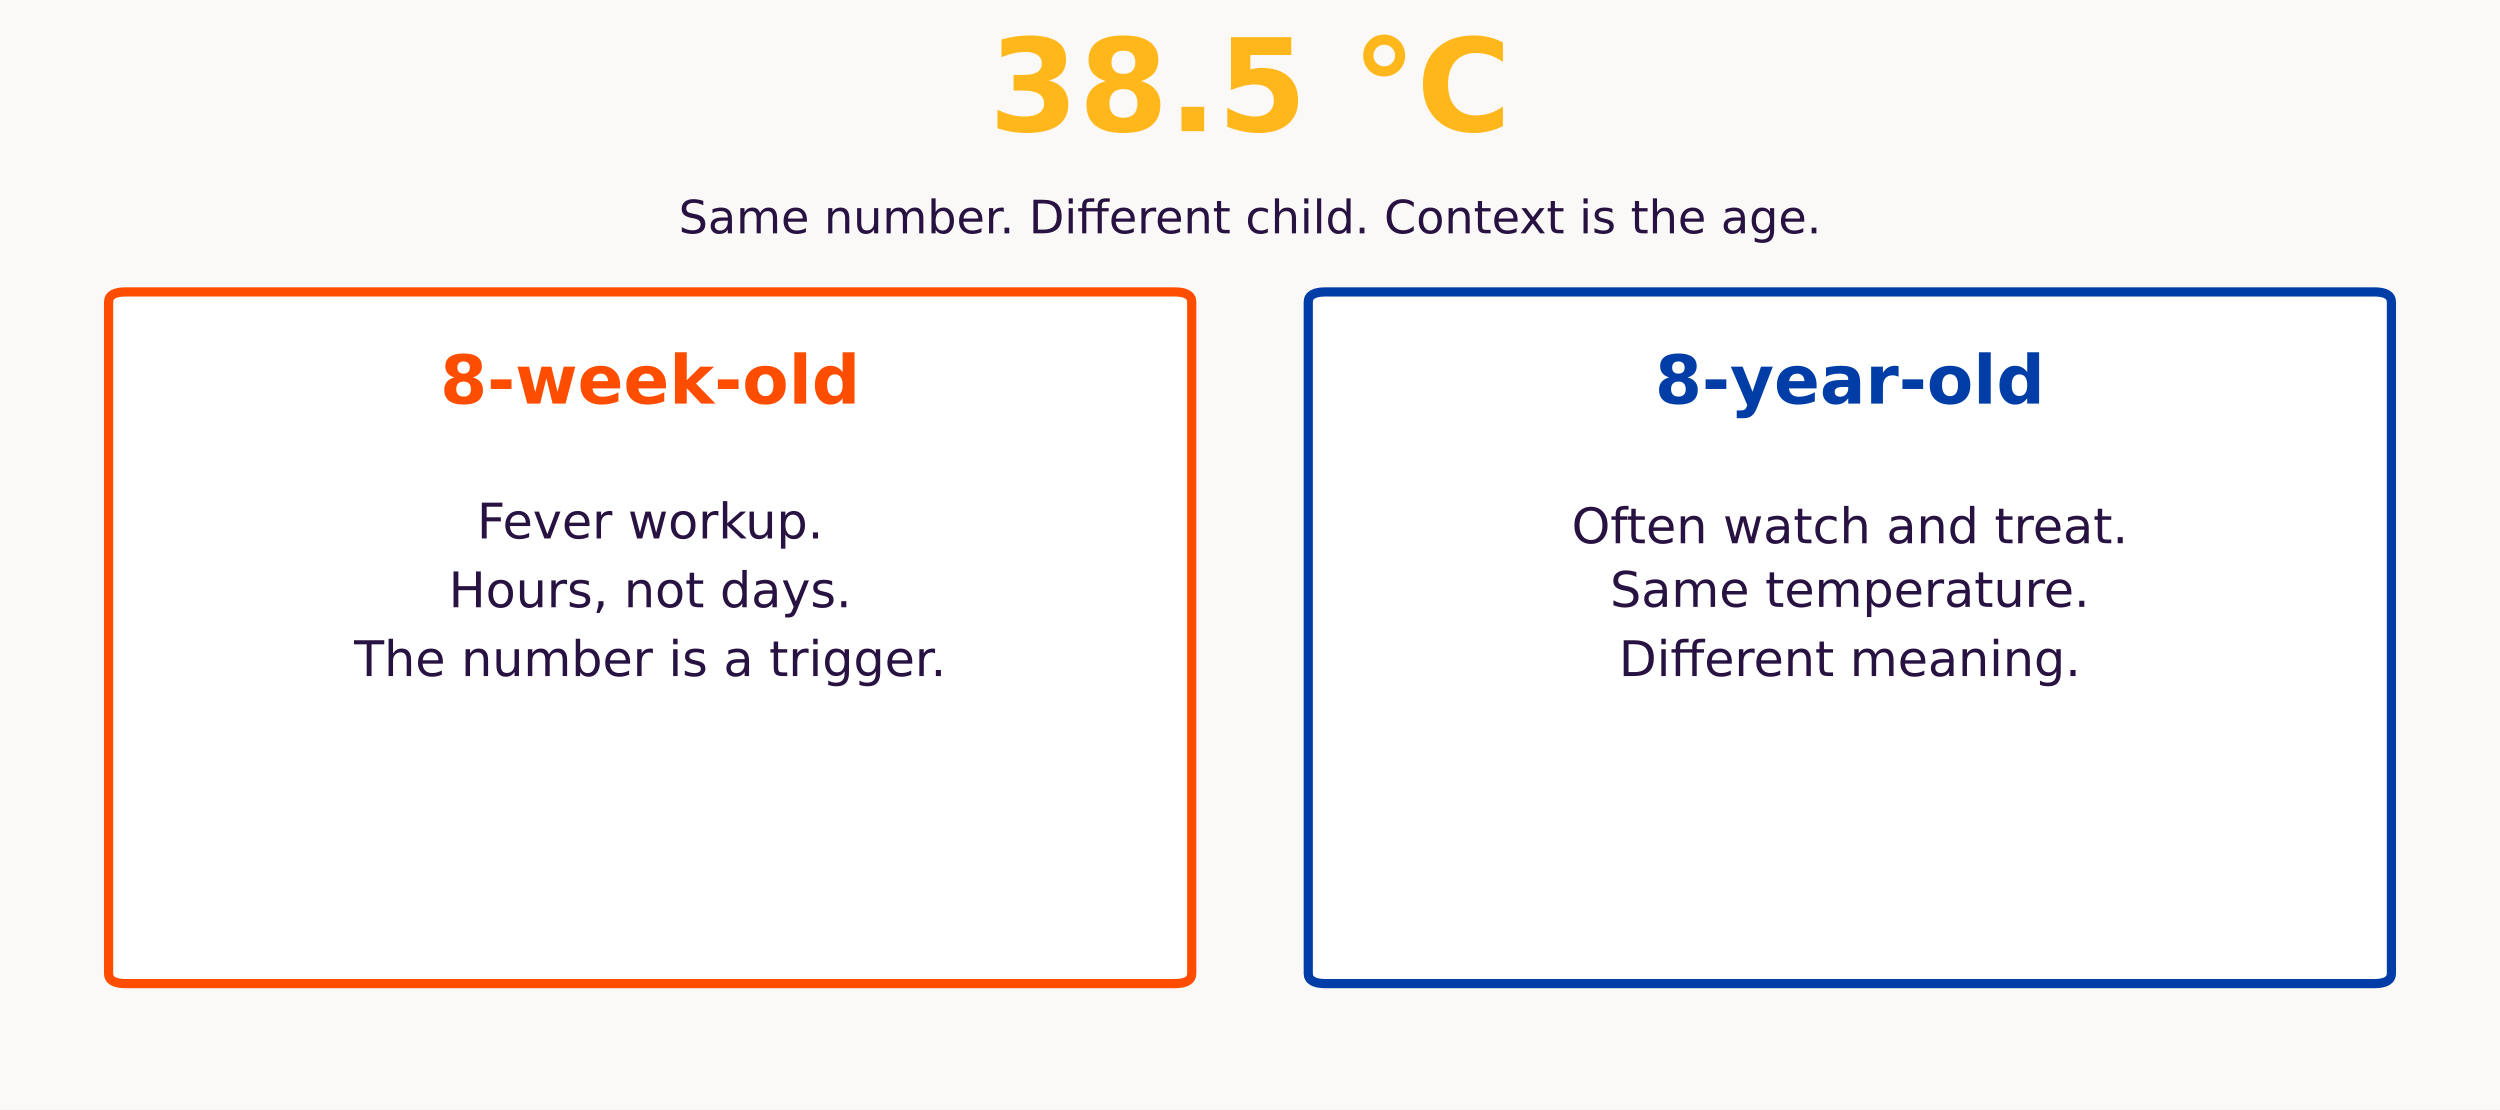
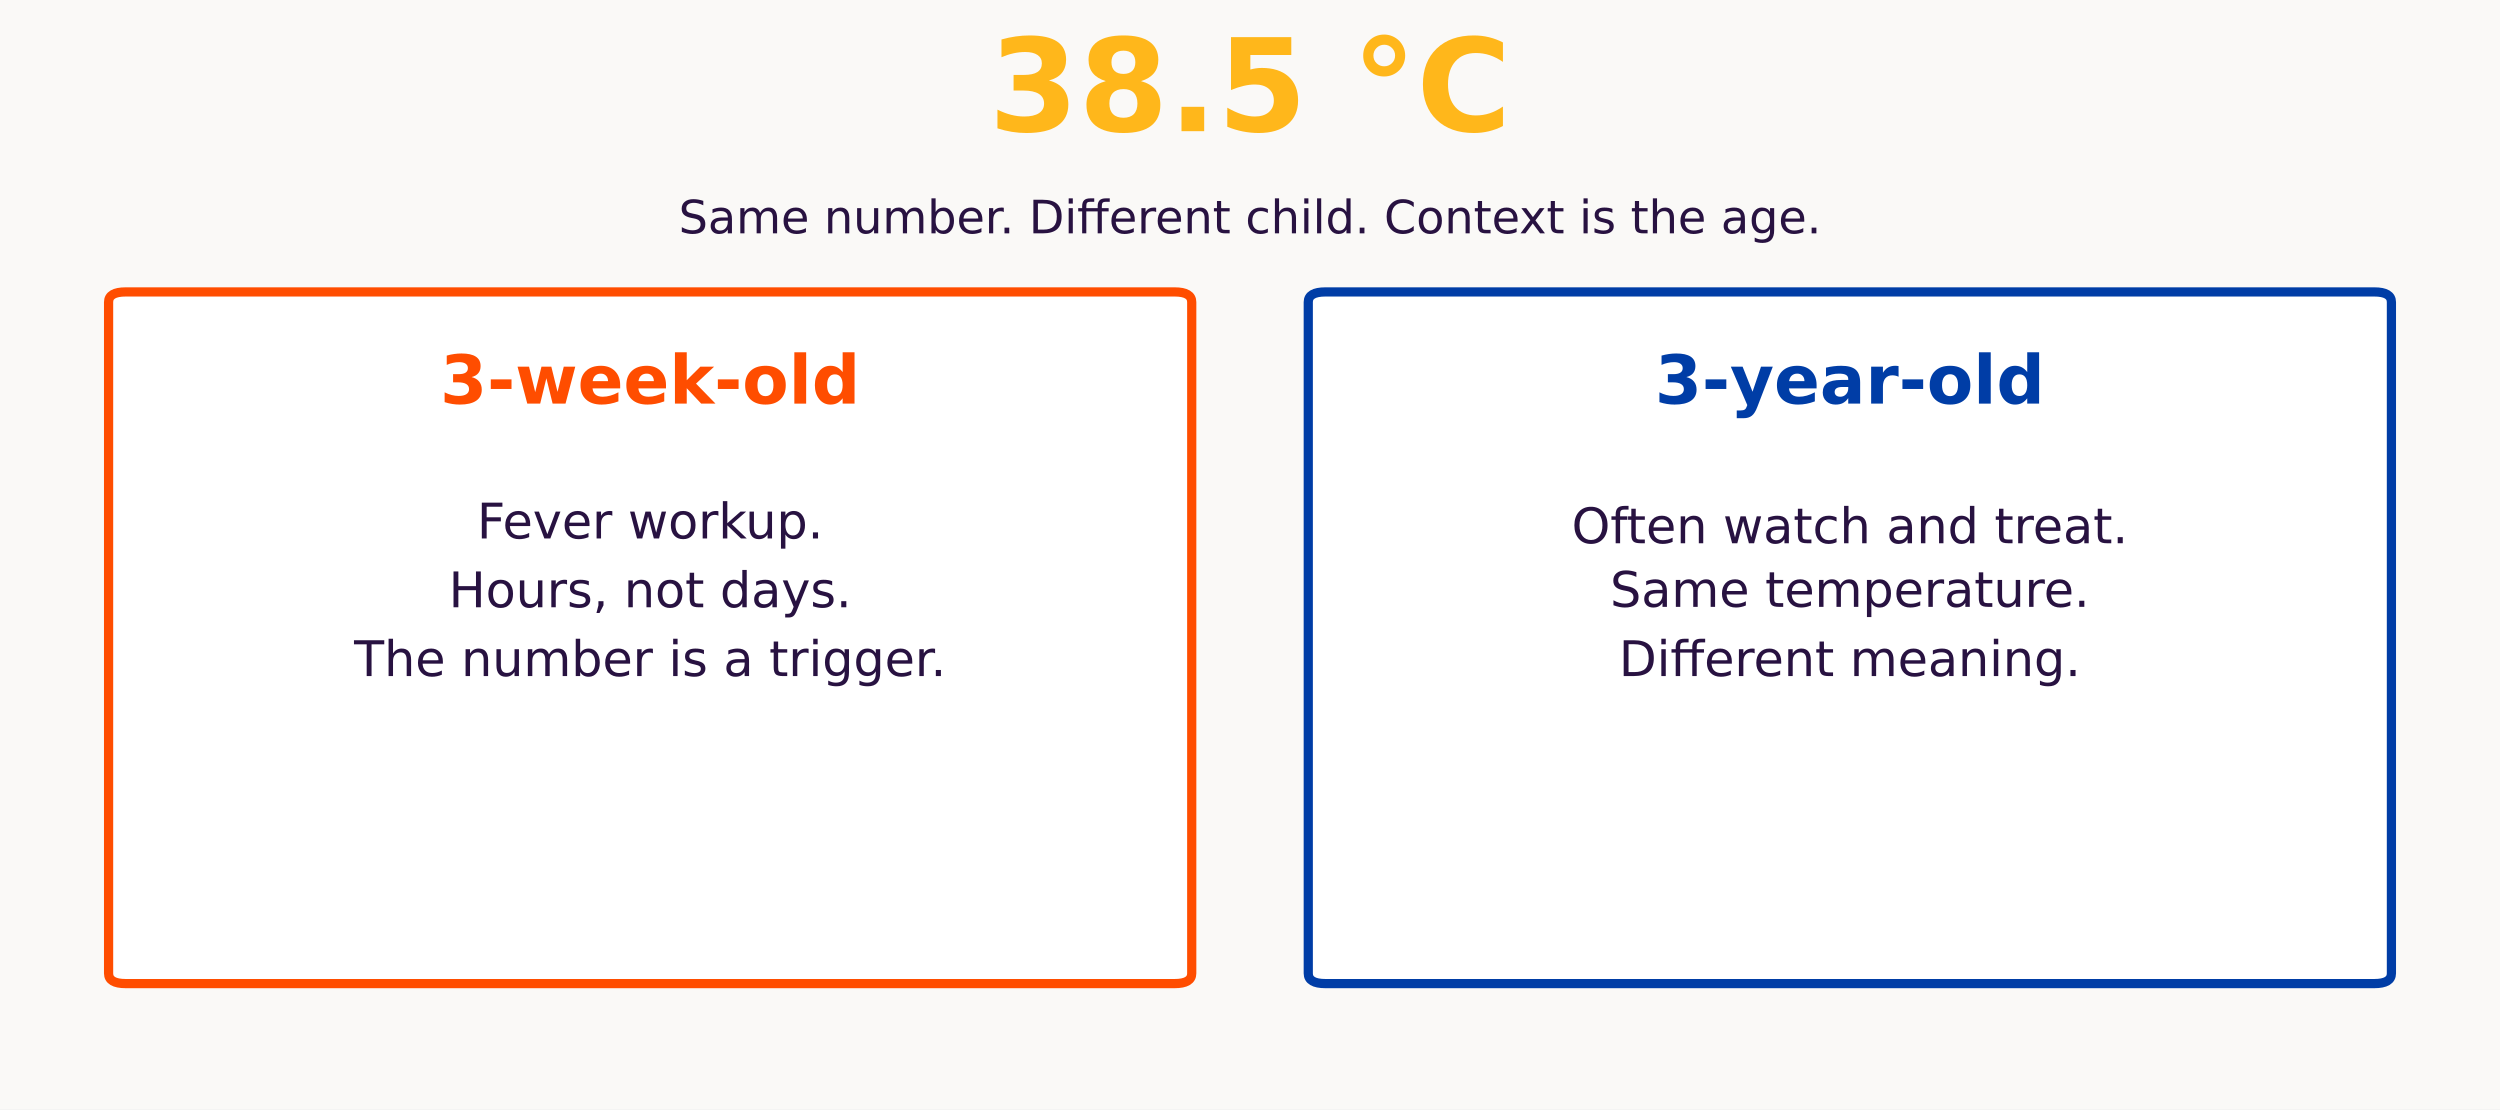
<svg xmlns="http://www.w3.org/2000/svg" xmlns:xlink="http://www.w3.org/1999/xlink" width="813.96pt" height="361.202pt" viewBox="0 0 813.96 361.202" version="1.1">
  <defs>
    <style type="text/css">*{stroke-linejoin: round; stroke-linecap: butt}</style>
  </defs>
  <g id="figure_1">
    <g id="patch_1">
      <path d="M 0 361.202  L 813.96 361.202  L 813.96 0  L 0 0  z " style="fill: #faf9f7" />
    </g>
    <g id="axes_1">
      <g id="patch_2">
-         <path d="M 40.932 320.243  L 382.428 320.243  Q 388.008 320.243 388.008 316.916  L 388.008 98.372  Q 388.008 95.046 382.428 95.046  L 40.932 95.046  Q 35.352 95.046 35.352 98.372  L 35.352 316.916  Q 35.352 320.243 40.932 320.243  z " clip-path="url(#pb5dbff8c22)" style="fill: #ffffff; stroke: #ff4d00; stroke-width: 3; stroke-linejoin: miter" />
+         <path d="M 40.932 320.243  L 382.428 320.243  Q 388.008 320.243 388.008 316.916  L 388.008 98.372  Q 388.008 95.046 382.428 95.046  L 40.932 95.046  Q 35.352 95.046 35.352 98.372  L 35.352 316.916  Q 35.352 320.243 40.932 320.243  z " clip-path="url(#p01a32ea00e)" style="fill: #ffffff; stroke: #ff4d00; stroke-width: 3; stroke-linejoin: miter" />
      </g>
      <g id="patch_3">
-         <path d="M 431.532 320.243  L 773.028 320.243  Q 778.608 320.243 778.608 316.916  L 778.608 98.372  Q 778.608 95.046 773.028 95.046  L 431.532 95.046  Q 425.952 95.046 425.952 98.372  L 425.952 316.916  Q 425.952 320.243 431.532 320.243  z " clip-path="url(#pb5dbff8c22)" style="fill: #ffffff; stroke: #003da6; stroke-width: 3; stroke-linejoin: miter" />
+         <path d="M 431.532 320.243  L 773.028 320.243  Q 778.608 320.243 778.608 316.916  L 778.608 98.372  Q 778.608 95.046 773.028 95.046  L 431.532 95.046  Q 425.952 95.046 425.952 98.372  L 425.952 316.916  Q 425.952 320.243 431.532 320.243  z " clip-path="url(#p01a32ea00e)" style="fill: #ffffff; stroke: #003da6; stroke-width: 3; stroke-linejoin: miter" />
      </g>
      <g id="text_1">
        <g style="fill: #ffb71b" transform="translate(321.9464 42.71016) scale(0.42 -0.42)">
          <defs>
            <path id="DejaVuSans-Bold-16" d="M 2981 2516  Q 3453 2394 3698 2092  Q 3944 1791 3944 1325  Q 3944 631 3412 270  Q 2881 -91 1863 -91  Q 1503 -91 1142 -33  Q 781 25 428 141  L 428 1069  Q 766 900 1098 814  Q 1431 728 1753 728  Q 2231 728 2486 893  Q 2741 1059 2741 1369  Q 2741 1688 2480 1852  Q 2219 2016 1709 2016  L 1228 2016  L 1228 2791  L 1734 2791  Q 2188 2791 2409 2933  Q 2631 3075 2631 3366  Q 2631 3634 2415 3781  Q 2200 3928 1806 3928  Q 1516 3928 1219 3862  Q 922 3797 628 3669  L 628 4550  Q 984 4650 1334 4700  Q 1684 4750 2022 4750  Q 2931 4750 3382 4451  Q 3834 4153 3834 3553  Q 3834 3144 3618 2883  Q 3403 2622 2981 2516  z " transform="scale(0.015625)" />
            <path id="DejaVuSans-Bold-1b" d="M 2228 2088  Q 1891 2088 1709 1903  Q 1528 1719 1528 1375  Q 1528 1031 1709 848  Q 1891 666 2228 666  Q 2563 666 2741 848  Q 2919 1031 2919 1375  Q 2919 1722 2741 1905  Q 2563 2088 2228 2088  z M 1350 2484  Q 925 2613 709 2878  Q 494 3144 494 3541  Q 494 4131 934 4440  Q 1375 4750 2228 4750  Q 3075 4750 3515 4442  Q 3956 4134 3956 3541  Q 3956 3144 3739 2878  Q 3522 2613 3097 2484  Q 3572 2353 3814 2058  Q 4056 1763 4056 1313  Q 4056 619 3595 264  Q 3134 -91 2228 -91  Q 1319 -91 855 264  Q 391 619 391 1313  Q 391 1763 633 2058  Q 875 2353 1350 2484  z M 1631 3419  Q 1631 3141 1786 2991  Q 1941 2841 2228 2841  Q 2509 2841 2662 2991  Q 2816 3141 2816 3419  Q 2816 3697 2662 3845  Q 2509 3994 2228 3994  Q 1941 3994 1786 3844  Q 1631 3694 1631 3419  z " transform="scale(0.015625)" />
            <path id="DejaVuSans-Bold-11" d="M 653 1209  L 1778 1209  L 1778 0  L 653 0  L 653 1209  z " transform="scale(0.015625)" />
            <path id="DejaVuSans-Bold-18" d="M 678 4666  L 3669 4666  L 3669 3781  L 1638 3781  L 1638 3059  Q 1775 3097 1914 3117  Q 2053 3138 2203 3138  Q 3056 3138 3531 2711  Q 4006 2284 4006 1522  Q 4006 766 3489 337  Q 2972 -91 2053 -91  Q 1656 -91 1267 -14  Q 878 63 494 219  L 494 1166  Q 875 947 1217 837  Q 1559 728 1863 728  Q 2300 728 2551 942  Q 2803 1156 2803 1522  Q 2803 1891 2551 2103  Q 2300 2316 1863 2316  Q 1603 2316 1309 2248  Q 1016 2181 678 2041  L 678 4666  z " transform="scale(0.015625)" />
            <path id="DejaVuSans-Bold-3" transform="scale(0.015625)" />
            <path id="DejaVuSans-Bold-72" d="M 1600 4288  Q 1375 4288 1219 4131  Q 1063 3975 1063 3750  Q 1063 3525 1217 3372  Q 1372 3219 1600 3219  Q 1825 3219 1981 3373  Q 2138 3528 2138 3750  Q 2138 3975 1980 4131  Q 1822 4288 1600 4288  z M 1600 4794  Q 1806 4794 1997 4714  Q 2188 4634 2338 4488  Q 2484 4338 2561 4150  Q 2638 3963 2638 3750  Q 2638 3541 2561 3352  Q 2484 3163 2344 3022  Q 2194 2872 2000 2792  Q 1806 2713 1594 2713  Q 1153 2713 854 3011  Q 556 3309 556 3750  Q 556 4191 857 4492  Q 1159 4794 1600 4794  z " transform="scale(0.015625)" />
            <path id="DejaVuSans-Bold-26" d="M 4288 256  Q 3956 84 3597 -3  Q 3238 -91 2847 -91  Q 1681 -91 1000 561  Q 319 1213 319 2328  Q 319 3447 1000 4098  Q 1681 4750 2847 4750  Q 3238 4750 3597 4662  Q 3956 4575 4288 4403  L 4288 3438  Q 3953 3666 3628 3772  Q 3303 3878 2944 3878  Q 2300 3878 1931 3465  Q 1563 3053 1563 2328  Q 1563 1606 1931 1193  Q 2300 781 2944 781  Q 3303 781 3628 887  Q 3953 994 4288 1222  L 4288 256  z " transform="scale(0.015625)" />
          </defs>
          <use xlink:href="#DejaVuSans-Bold-16" />
          <use xlink:href="#DejaVuSans-Bold-1b" transform="translate(69.57812 0)" />
          <use xlink:href="#DejaVuSans-Bold-11" transform="translate(139.1562 0)" />
          <use xlink:href="#DejaVuSans-Bold-18" transform="translate(177.1406 0)" />
          <use xlink:href="#DejaVuSans-Bold-3" transform="translate(246.7188 0)" />
          <use xlink:href="#DejaVuSans-Bold-72" transform="translate(281.5312 0)" />
          <use xlink:href="#DejaVuSans-Bold-26" transform="translate(331.5312 0)" />
        </g>
      </g>
      <g id="text_2">
        <g style="fill: #281241" transform="translate(220.9577 75.97416) scale(0.15 -0.15)">
          <defs>
            <path id="DejaVuSans-36" d="M 3425 4513  L 3425 3897  Q 3066 4069 2747 4153  Q 2428 4238 2131 4238  Q 1616 4238 1336 4038  Q 1056 3838 1056 3469  Q 1056 3159 1242 3001  Q 1428 2844 1947 2747  L 2328 2669  Q 3034 2534 3370 2195  Q 3706 1856 3706 1288  Q 3706 609 3251 259  Q 2797 -91 1919 -91  Q 1588 -91 1214 -16  Q 841 59 441 206  L 441 856  Q 825 641 1194 531  Q 1563 422 1919 422  Q 2459 422 2753 634  Q 3047 847 3047 1241  Q 3047 1584 2836 1778  Q 2625 1972 2144 2069  L 1759 2144  Q 1053 2284 737 2584  Q 422 2884 422 3419  Q 422 4038 858 4394  Q 1294 4750 2059 4750  Q 2388 4750 2728 4690  Q 3069 4631 3425 4513  z " transform="scale(0.015625)" />
            <path id="DejaVuSans-44" d="M 2194 1759  Q 1497 1759 1228 1600  Q 959 1441 959 1056  Q 959 750 1161 570  Q 1363 391 1709 391  Q 2188 391 2477 730  Q 2766 1069 2766 1631  L 2766 1759  L 2194 1759  z M 3341 1997  L 3341 0  L 2766 0  L 2766 531  Q 2569 213 2275 61  Q 1981 -91 1556 -91  Q 1019 -91 701 211  Q 384 513 384 1019  Q 384 1609 779 1909  Q 1175 2209 1959 2209  L 2766 2209  L 2766 2266  Q 2766 2663 2505 2880  Q 2244 3097 1772 3097  Q 1472 3097 1187 3025  Q 903 2953 641 2809  L 641 3341  Q 956 3463 1253 3523  Q 1550 3584 1831 3584  Q 2591 3584 2966 3190  Q 3341 2797 3341 1997  z " transform="scale(0.015625)" />
            <path id="DejaVuSans-50" d="M 3328 2828  Q 3544 3216 3844 3400  Q 4144 3584 4550 3584  Q 5097 3584 5394 3201  Q 5691 2819 5691 2113  L 5691 0  L 5113 0  L 5113 2094  Q 5113 2597 4934 2840  Q 4756 3084 4391 3084  Q 3944 3084 3684 2787  Q 3425 2491 3425 1978  L 3425 0  L 2847 0  L 2847 2094  Q 2847 2600 2669 2842  Q 2491 3084 2119 3084  Q 1678 3084 1418 2786  Q 1159 2488 1159 1978  L 1159 0  L 581 0  L 581 3500  L 1159 3500  L 1159 2956  Q 1356 3278 1631 3431  Q 1906 3584 2284 3584  Q 2666 3584 2933 3390  Q 3200 3197 3328 2828  z " transform="scale(0.015625)" />
            <path id="DejaVuSans-48" d="M 3597 1894  L 3597 1613  L 953 1613  Q 991 1019 1311 708  Q 1631 397 2203 397  Q 2534 397 2845 478  Q 3156 559 3463 722  L 3463 178  Q 3153 47 2828 -22  Q 2503 -91 2169 -91  Q 1331 -91 842 396  Q 353 884 353 1716  Q 353 2575 817 3079  Q 1281 3584 2069 3584  Q 2775 3584 3186 3129  Q 3597 2675 3597 1894  z M 3022 2063  Q 3016 2534 2758 2815  Q 2500 3097 2075 3097  Q 1594 3097 1305 2825  Q 1016 2553 972 2059  L 3022 2063  z " transform="scale(0.015625)" />
            <path id="DejaVuSans-3" transform="scale(0.015625)" />
            <path id="DejaVuSans-51" d="M 3513 2113  L 3513 0  L 2938 0  L 2938 2094  Q 2938 2591 2744 2837  Q 2550 3084 2163 3084  Q 1697 3084 1428 2787  Q 1159 2491 1159 1978  L 1159 0  L 581 0  L 581 3500  L 1159 3500  L 1159 2956  Q 1366 3272 1645 3428  Q 1925 3584 2291 3584  Q 2894 3584 3203 3211  Q 3513 2838 3513 2113  z " transform="scale(0.015625)" />
            <path id="DejaVuSans-58" d="M 544 1381  L 544 3500  L 1119 3500  L 1119 1403  Q 1119 906 1312 657  Q 1506 409 1894 409  Q 2359 409 2629 706  Q 2900 1003 2900 1516  L 2900 3500  L 3475 3500  L 3475 0  L 2900 0  L 2900 538  Q 2691 219 2414 64  Q 2138 -91 1772 -91  Q 1169 -91 856 284  Q 544 659 544 1381  z M 1991 3584  L 1991 3584  z " transform="scale(0.015625)" />
            <path id="DejaVuSans-45" d="M 3116 1747  Q 3116 2381 2855 2742  Q 2594 3103 2138 3103  Q 1681 3103 1420 2742  Q 1159 2381 1159 1747  Q 1159 1113 1420 752  Q 1681 391 2138 391  Q 2594 391 2855 752  Q 3116 1113 3116 1747  z M 1159 2969  Q 1341 3281 1617 3432  Q 1894 3584 2278 3584  Q 2916 3584 3314 3078  Q 3713 2572 3713 1747  Q 3713 922 3314 415  Q 2916 -91 2278 -91  Q 1894 -91 1617 61  Q 1341 213 1159 525  L 1159 0  L 581 0  L 581 4863  L 1159 4863  L 1159 2969  z " transform="scale(0.015625)" />
            <path id="DejaVuSans-55" d="M 2631 2963  Q 2534 3019 2420 3045  Q 2306 3072 2169 3072  Q 1681 3072 1420 2755  Q 1159 2438 1159 1844  L 1159 0  L 581 0  L 581 3500  L 1159 3500  L 1159 2956  Q 1341 3275 1631 3429  Q 1922 3584 2338 3584  Q 2397 3584 2469 3576  Q 2541 3569 2628 3553  L 2631 2963  z " transform="scale(0.015625)" />
            <path id="DejaVuSans-11" d="M 684 794  L 1344 794  L 1344 0  L 684 0  L 684 794  z " transform="scale(0.015625)" />
            <path id="DejaVuSans-27" d="M 1259 4147  L 1259 519  L 2022 519  Q 2988 519 3436 956  Q 3884 1394 3884 2338  Q 3884 3275 3436 3711  Q 2988 4147 2022 4147  L 1259 4147  z M 628 4666  L 1925 4666  Q 3281 4666 3915 4102  Q 4550 3538 4550 2338  Q 4550 1131 3912 565  Q 3275 0 1925 0  L 628 0  L 628 4666  z " transform="scale(0.015625)" />
            <path id="DejaVuSans-4c" d="M 603 3500  L 1178 3500  L 1178 0  L 603 0  L 603 3500  z M 603 4863  L 1178 4863  L 1178 4134  L 603 4134  L 603 4863  z " transform="scale(0.015625)" />
            <path id="DejaVuSans-13ae" d="M 4531 4863  L 4531 4384  L 3981 4384  Q 3672 4384 3551 4259  Q 3431 4134 3431 3809  L 3431 3500  L 4378 3500  L 4378 3053  L 3431 3053  L 3431 0  L 2853 0  L 2853 3053  L 1275 3053  L 1275 0  L 697 0  L 697 3053  L 147 3053  L 147 3500  L 697 3500  L 697 3744  Q 697 4328 969 4595  Q 1241 4863 1831 4863  L 2375 4863  L 2375 4384  L 1825 4384  Q 1516 4384 1394 4259  Q 1275 4134 1275 3809  L 1275 3500  L 2853 3500  L 2853 3744  Q 2853 4328 3125 4595  Q 3397 4863 3988 4863  L 4531 4863  z " transform="scale(0.015625)" />
            <path id="DejaVuSans-57" d="M 1172 4494  L 1172 3500  L 2356 3500  L 2356 3053  L 1172 3053  L 1172 1153  Q 1172 725 1289 603  Q 1406 481 1766 481  L 2356 481  L 2356 0  L 1766 0  Q 1100 0 847 248  Q 594 497 594 1153  L 594 3053  L 172 3053  L 172 3500  L 594 3500  L 594 4494  L 1172 4494  z " transform="scale(0.015625)" />
            <path id="DejaVuSans-46" d="M 3122 3366  L 3122 2828  Q 2878 2963 2633 3030  Q 2388 3097 2138 3097  Q 1578 3097 1268 2742  Q 959 2388 959 1747  Q 959 1106 1268 751  Q 1578 397 2138 397  Q 2388 397 2633 464  Q 2878 531 3122 666  L 3122 134  Q 2881 22 2623 -34  Q 2366 -91 2075 -91  Q 1284 -91 818 406  Q 353 903 353 1747  Q 353 2603 823 3093  Q 1294 3584 2113 3584  Q 2378 3584 2631 3529  Q 2884 3475 3122 3366  z " transform="scale(0.015625)" />
            <path id="DejaVuSans-4b" d="M 3513 2113  L 3513 0  L 2938 0  L 2938 2094  Q 2938 2591 2744 2837  Q 2550 3084 2163 3084  Q 1697 3084 1428 2787  Q 1159 2491 1159 1978  L 1159 0  L 581 0  L 581 4863  L 1159 4863  L 1159 2956  Q 1366 3272 1645 3428  Q 1925 3584 2291 3584  Q 2894 3584 3203 3211  Q 3513 2838 3513 2113  z " transform="scale(0.015625)" />
            <path id="DejaVuSans-4f" d="M 603 4863  L 1178 4863  L 1178 0  L 603 0  L 603 4863  z " transform="scale(0.015625)" />
            <path id="DejaVuSans-47" d="M 2906 2969  L 2906 4863  L 3481 4863  L 3481 0  L 2906 0  L 2906 525  Q 2725 213 2448 61  Q 2172 -91 1784 -91  Q 1150 -91 751 415  Q 353 922 353 1747  Q 353 2572 751 3078  Q 1150 3584 1784 3584  Q 2172 3584 2448 3432  Q 2725 3281 2906 2969  z M 947 1747  Q 947 1113 1208 752  Q 1469 391 1925 391  Q 2381 391 2643 752  Q 2906 1113 2906 1747  Q 2906 2381 2643 2742  Q 2381 3103 1925 3103  Q 1469 3103 1208 2742  Q 947 2381 947 1747  z " transform="scale(0.015625)" />
            <path id="DejaVuSans-26" d="M 4122 4306  L 4122 3641  Q 3803 3938 3442 4084  Q 3081 4231 2675 4231  Q 1875 4231 1450 3742  Q 1025 3253 1025 2328  Q 1025 1406 1450 917  Q 1875 428 2675 428  Q 3081 428 3442 575  Q 3803 722 4122 1019  L 4122 359  Q 3791 134 3420 21  Q 3050 -91 2638 -91  Q 1578 -91 968 557  Q 359 1206 359 2328  Q 359 3453 968 4101  Q 1578 4750 2638 4750  Q 3056 4750 3426 4639  Q 3797 4528 4122 4306  z " transform="scale(0.015625)" />
            <path id="DejaVuSans-52" d="M 1959 3097  Q 1497 3097 1228 2736  Q 959 2375 959 1747  Q 959 1119 1226 758  Q 1494 397 1959 397  Q 2419 397 2687 759  Q 2956 1122 2956 1747  Q 2956 2369 2687 2733  Q 2419 3097 1959 3097  z M 1959 3584  Q 2709 3584 3137 3096  Q 3566 2609 3566 1747  Q 3566 888 3137 398  Q 2709 -91 1959 -91  Q 1206 -91 779 398  Q 353 888 353 1747  Q 353 2609 779 3096  Q 1206 3584 1959 3584  z " transform="scale(0.015625)" />
            <path id="DejaVuSans-5b" d="M 3513 3500  L 2247 1797  L 3578 0  L 2900 0  L 1881 1375  L 863 0  L 184 0  L 1544 1831  L 300 3500  L 978 3500  L 1906 2253  L 2834 3500  L 3513 3500  z " transform="scale(0.015625)" />
            <path id="DejaVuSans-56" d="M 2834 3397  L 2834 2853  Q 2591 2978 2328 3040  Q 2066 3103 1784 3103  Q 1356 3103 1142 2972  Q 928 2841 928 2578  Q 928 2378 1081 2264  Q 1234 2150 1697 2047  L 1894 2003  Q 2506 1872 2764 1633  Q 3022 1394 3022 966  Q 3022 478 2636 193  Q 2250 -91 1575 -91  Q 1294 -91 989 -36  Q 684 19 347 128  L 347 722  Q 666 556 975 473  Q 1284 391 1588 391  Q 1994 391 2212 530  Q 2431 669 2431 922  Q 2431 1156 2273 1281  Q 2116 1406 1581 1522  L 1381 1569  Q 847 1681 609 1914  Q 372 2147 372 2553  Q 372 3047 722 3315  Q 1072 3584 1716 3584  Q 2034 3584 2315 3537  Q 2597 3491 2834 3397  z " transform="scale(0.015625)" />
            <path id="DejaVuSans-4a" d="M 2906 1791  Q 2906 2416 2648 2759  Q 2391 3103 1925 3103  Q 1463 3103 1205 2759  Q 947 2416 947 1791  Q 947 1169 1205 825  Q 1463 481 1925 481  Q 2391 481 2648 825  Q 2906 1169 2906 1791  z M 3481 434  Q 3481 -459 3084 -895  Q 2688 -1331 1869 -1331  Q 1566 -1331 1297 -1286  Q 1028 -1241 775 -1147  L 775 -588  Q 1028 -725 1275 -790  Q 1522 -856 1778 -856  Q 2344 -856 2625 -561  Q 2906 -266 2906 331  L 2906 616  Q 2728 306 2450 153  Q 2172 0 1784 0  Q 1141 0 747 490  Q 353 981 353 1791  Q 353 2603 747 3093  Q 1141 3584 1784 3584  Q 2172 3584 2450 3431  Q 2728 3278 2906 2969  L 2906 3500  L 3481 3500  L 3481 434  z " transform="scale(0.015625)" />
          </defs>
          <use xlink:href="#DejaVuSans-36" />
          <use xlink:href="#DejaVuSans-44" transform="translate(63.48438 0)" />
          <use xlink:href="#DejaVuSans-50" transform="translate(124.7656 0)" />
          <use xlink:href="#DejaVuSans-48" transform="translate(222.1719 0)" />
          <use xlink:href="#DejaVuSans-3" transform="translate(283.7031 0)" />
          <use xlink:href="#DejaVuSans-51" transform="translate(315.4844 0)" />
          <use xlink:href="#DejaVuSans-58" transform="translate(378.8594 0)" />
          <use xlink:href="#DejaVuSans-50" transform="translate(442.2344 0)" />
          <use xlink:href="#DejaVuSans-45" transform="translate(539.6406 0)" />
          <use xlink:href="#DejaVuSans-48" transform="translate(603.125 0)" />
          <use xlink:href="#DejaVuSans-55" transform="translate(664.6562 0)" />
          <use xlink:href="#DejaVuSans-11" transform="translate(696.5938 0)" />
          <use xlink:href="#DejaVuSans-3" transform="translate(728.375 0)" />
          <use xlink:href="#DejaVuSans-27" transform="translate(760.1562 0)" />
          <use xlink:href="#DejaVuSans-4c" transform="translate(837.1562 0)" />
          <use xlink:href="#DejaVuSans-13ae" transform="translate(864.9375 0)" />
          <use xlink:href="#DejaVuSans-48" transform="translate(933.8281 0)" />
          <use xlink:href="#DejaVuSans-55" transform="translate(995.3594 0)" />
          <use xlink:href="#DejaVuSans-48" transform="translate(1034.266 0)" />
          <use xlink:href="#DejaVuSans-51" transform="translate(1095.797 0)" />
          <use xlink:href="#DejaVuSans-57" transform="translate(1159.172 0)" />
          <use xlink:href="#DejaVuSans-3" transform="translate(1198.375 0)" />
          <use xlink:href="#DejaVuSans-46" transform="translate(1230.156 0)" />
          <use xlink:href="#DejaVuSans-4b" transform="translate(1285.141 0)" />
          <use xlink:href="#DejaVuSans-4c" transform="translate(1348.516 0)" />
          <use xlink:href="#DejaVuSans-4f" transform="translate(1376.297 0)" />
          <use xlink:href="#DejaVuSans-47" transform="translate(1404.078 0)" />
          <use xlink:href="#DejaVuSans-11" transform="translate(1467.562 0)" />
          <use xlink:href="#DejaVuSans-3" transform="translate(1499.344 0)" />
          <use xlink:href="#DejaVuSans-26" transform="translate(1531.125 0)" />
          <use xlink:href="#DejaVuSans-52" transform="translate(1600.953 0)" />
          <use xlink:href="#DejaVuSans-51" transform="translate(1662.141 0)" />
          <use xlink:href="#DejaVuSans-57" transform="translate(1725.516 0)" />
          <use xlink:href="#DejaVuSans-48" transform="translate(1764.719 0)" />
          <use xlink:href="#DejaVuSans-5b" transform="translate(1824.5 0)" />
          <use xlink:href="#DejaVuSans-57" transform="translate(1883.688 0)" />
          <use xlink:href="#DejaVuSans-3" transform="translate(1922.891 0)" />
          <use xlink:href="#DejaVuSans-4c" transform="translate(1954.672 0)" />
          <use xlink:href="#DejaVuSans-56" transform="translate(1982.453 0)" />
          <use xlink:href="#DejaVuSans-3" transform="translate(2034.547 0)" />
          <use xlink:href="#DejaVuSans-57" transform="translate(2066.328 0)" />
          <use xlink:href="#DejaVuSans-4b" transform="translate(2105.531 0)" />
          <use xlink:href="#DejaVuSans-48" transform="translate(2168.906 0)" />
          <use xlink:href="#DejaVuSans-3" transform="translate(2230.438 0)" />
          <use xlink:href="#DejaVuSans-44" transform="translate(2262.219 0)" />
          <use xlink:href="#DejaVuSans-4a" transform="translate(2323.5 0)" />
          <use xlink:href="#DejaVuSans-48" transform="translate(2386.984 0)" />
          <use xlink:href="#DejaVuSans-11" transform="translate(2448.516 0)" />
        </g>
      </g>
      <g id="text_3">
        <g style="fill: #ff4d00" transform="translate(143.2944 131.4142) scale(0.22 -0.22)">
          <defs>
            <path id="DejaVuSans-Bold-10" d="M 347 2297  L 2309 2297  L 2309 1388  L 347 1388  L 347 2297  z " transform="scale(0.015625)" />
            <path id="DejaVuSans-Bold-5a" d="M 225 3500  L 1313 3500  L 1900 1088  L 2491 3500  L 3425 3500  L 4013 1113  L 4603 3500  L 5691 3500  L 4769 0  L 3547 0  L 2956 2406  L 2369 0  L 1147 0  L 225 3500  z " transform="scale(0.015625)" />
            <path id="DejaVuSans-Bold-48" d="M 4031 1759  L 4031 1441  L 1416 1441  Q 1456 1047 1700 850  Q 1944 653 2381 653  Q 2734 653 3104 758  Q 3475 863 3866 1075  L 3866 213  Q 3469 63 3072 -14  Q 2675 -91 2278 -91  Q 1328 -91 801 392  Q 275 875 275 1747  Q 275 2603 792 3093  Q 1309 3584 2216 3584  Q 3041 3584 3536 3087  Q 4031 2591 4031 1759  z M 2881 2131  Q 2881 2450 2695 2645  Q 2509 2841 2209 2841  Q 1884 2841 1681 2658  Q 1478 2475 1428 2131  L 2881 2131  z " transform="scale(0.015625)" />
            <path id="DejaVuSans-Bold-4e" d="M 538 4863  L 1656 4863  L 1656 2216  L 2944 3500  L 4244 3500  L 2534 1894  L 4378 0  L 3022 0  L 1656 1459  L 1656 0  L 538 0  L 538 4863  z " transform="scale(0.015625)" />
            <path id="DejaVuSans-Bold-52" d="M 2203 2784  Q 1831 2784 1636 2517  Q 1441 2250 1441 1747  Q 1441 1244 1636 976  Q 1831 709 2203 709  Q 2569 709 2762 976  Q 2956 1244 2956 1747  Q 2956 2250 2762 2517  Q 2569 2784 2203 2784  z M 2203 3584  Q 3106 3584 3614 3096  Q 4122 2609 4122 1747  Q 4122 884 3614 396  Q 3106 -91 2203 -91  Q 1297 -91 786 396  Q 275 884 275 1747  Q 275 2609 786 3096  Q 1297 3584 2203 3584  z " transform="scale(0.015625)" />
            <path id="DejaVuSans-Bold-4f" d="M 538 4863  L 1656 4863  L 1656 0  L 538 0  L 538 4863  z " transform="scale(0.015625)" />
            <path id="DejaVuSans-Bold-47" d="M 2919 2988  L 2919 4863  L 4044 4863  L 4044 0  L 2919 0  L 2919 506  Q 2688 197 2409 53  Q 2131 -91 1766 -91  Q 1119 -91 703 423  Q 288 938 288 1747  Q 288 2556 703 3070  Q 1119 3584 1766 3584  Q 2128 3584 2408 3439  Q 2688 3294 2919 2988  z M 2181 722  Q 2541 722 2730 984  Q 2919 1247 2919 1747  Q 2919 2247 2730 2509  Q 2541 2772 2181 2772  Q 1825 2772 1636 2509  Q 1447 2247 1447 1747  Q 1447 1247 1636 984  Q 1825 722 2181 722  z " transform="scale(0.015625)" />
          </defs>
-           <use xlink:href="#DejaVuSans-Bold-1b" />
+           <use xlink:href="#DejaVuSans-Bold-16" />
          <use xlink:href="#DejaVuSans-Bold-10" transform="translate(69.57812 0)" />
          <use xlink:href="#DejaVuSans-Bold-5a" transform="translate(111.0781 0)" />
          <use xlink:href="#DejaVuSans-Bold-48" transform="translate(203.4688 0)" />
          <use xlink:href="#DejaVuSans-Bold-48" transform="translate(271.2969 0)" />
          <use xlink:href="#DejaVuSans-Bold-4e" transform="translate(339.125 0)" />
          <use xlink:href="#DejaVuSans-Bold-10" transform="translate(405.625 0)" />
          <use xlink:href="#DejaVuSans-Bold-52" transform="translate(447.125 0)" />
          <use xlink:href="#DejaVuSans-Bold-4f" transform="translate(515.8281 0)" />
          <use xlink:href="#DejaVuSans-Bold-47" transform="translate(550.1094 0)" />
        </g>
      </g>
      <g id="text_4">
        <g style="fill: #281241" transform="translate(155.3013 175.3182) scale(0.16 -0.16)">
          <defs>
            <path id="DejaVuSans-29" d="M 628 4666  L 3309 4666  L 3309 4134  L 1259 4134  L 1259 2759  L 3109 2759  L 3109 2228  L 1259 2228  L 1259 0  L 628 0  L 628 4666  z " transform="scale(0.015625)" />
            <path id="DejaVuSans-59" d="M 191 3500  L 800 3500  L 1894 563  L 2988 3500  L 3597 3500  L 2284 0  L 1503 0  L 191 3500  z " transform="scale(0.015625)" />
            <path id="DejaVuSans-5a" d="M 269 3500  L 844 3500  L 1563 769  L 2278 3500  L 2956 3500  L 3675 769  L 4391 3500  L 4966 3500  L 4050 0  L 3372 0  L 2619 2869  L 1863 0  L 1184 0  L 269 3500  z " transform="scale(0.015625)" />
            <path id="DejaVuSans-4e" d="M 581 4863  L 1159 4863  L 1159 1991  L 2875 3500  L 3609 3500  L 1753 1863  L 3688 0  L 2938 0  L 1159 1709  L 1159 0  L 581 0  L 581 4863  z " transform="scale(0.015625)" />
            <path id="DejaVuSans-53" d="M 1159 525  L 1159 -1331  L 581 -1331  L 581 3500  L 1159 3500  L 1159 2969  Q 1341 3281 1617 3432  Q 1894 3584 2278 3584  Q 2916 3584 3314 3078  Q 3713 2572 3713 1747  Q 3713 922 3314 415  Q 2916 -91 2278 -91  Q 1894 -91 1617 61  Q 1341 213 1159 525  z M 3116 1747  Q 3116 2381 2855 2742  Q 2594 3103 2138 3103  Q 1681 3103 1420 2742  Q 1159 2381 1159 1747  Q 1159 1113 1420 752  Q 1681 391 2138 391  Q 2594 391 2855 752  Q 3116 1113 3116 1747  z " transform="scale(0.015625)" />
          </defs>
          <use xlink:href="#DejaVuSans-29" />
          <use xlink:href="#DejaVuSans-48" transform="translate(52.04688 0)" />
          <use xlink:href="#DejaVuSans-59" transform="translate(113.5781 0)" />
          <use xlink:href="#DejaVuSans-48" transform="translate(172.7656 0)" />
          <use xlink:href="#DejaVuSans-55" transform="translate(234.2969 0)" />
          <use xlink:href="#DejaVuSans-3" transform="translate(275.4062 0)" />
          <use xlink:href="#DejaVuSans-5a" transform="translate(307.1875 0)" />
          <use xlink:href="#DejaVuSans-52" transform="translate(388.9688 0)" />
          <use xlink:href="#DejaVuSans-55" transform="translate(450.1562 0)" />
          <use xlink:href="#DejaVuSans-4e" transform="translate(491.2656 0)" />
          <use xlink:href="#DejaVuSans-58" transform="translate(546.0938 0)" />
          <use xlink:href="#DejaVuSans-53" transform="translate(609.4688 0)" />
          <use xlink:href="#DejaVuSans-11" transform="translate(672.9531 0)" />
        </g>
        <g style="fill: #281241" transform="translate(146.0875 197.7182) scale(0.16 -0.16)">
          <defs>
            <path id="DejaVuSans-2b" d="M 628 4666  L 1259 4666  L 1259 2753  L 3553 2753  L 3553 4666  L 4184 4666  L 4184 0  L 3553 0  L 3553 2222  L 1259 2222  L 1259 0  L 628 0  L 628 4666  z " transform="scale(0.015625)" />
            <path id="DejaVuSans-f" d="M 750 794  L 1409 794  L 1409 256  L 897 -744  L 494 -744  L 750 256  L 750 794  z " transform="scale(0.015625)" />
            <path id="DejaVuSans-5c" d="M 2059 -325  Q 1816 -950 1584 -1140  Q 1353 -1331 966 -1331  L 506 -1331  L 506 -850  L 844 -850  Q 1081 -850 1212 -737  Q 1344 -625 1503 -206  L 1606 56  L 191 3500  L 800 3500  L 1894 763  L 2988 3500  L 3597 3500  L 2059 -325  z " transform="scale(0.015625)" />
          </defs>
          <use xlink:href="#DejaVuSans-2b" />
          <use xlink:href="#DejaVuSans-52" transform="translate(75.20312 0)" />
          <use xlink:href="#DejaVuSans-58" transform="translate(136.3906 0)" />
          <use xlink:href="#DejaVuSans-55" transform="translate(199.7656 0)" />
          <use xlink:href="#DejaVuSans-56" transform="translate(240.875 0)" />
          <use xlink:href="#DejaVuSans-f" transform="translate(292.9688 0)" />
          <use xlink:href="#DejaVuSans-3" transform="translate(324.75 0)" />
          <use xlink:href="#DejaVuSans-51" transform="translate(356.5312 0)" />
          <use xlink:href="#DejaVuSans-52" transform="translate(419.9062 0)" />
          <use xlink:href="#DejaVuSans-57" transform="translate(481.0938 0)" />
          <use xlink:href="#DejaVuSans-3" transform="translate(520.2969 0)" />
          <use xlink:href="#DejaVuSans-47" transform="translate(552.0781 0)" />
          <use xlink:href="#DejaVuSans-44" transform="translate(615.5625 0)" />
          <use xlink:href="#DejaVuSans-5c" transform="translate(676.8438 0)" />
          <use xlink:href="#DejaVuSans-56" transform="translate(736.0312 0)" />
          <use xlink:href="#DejaVuSans-11" transform="translate(788.125 0)" />
        </g>
        <g style="fill: #281241" transform="translate(115.2913 220.1182) scale(0.16 -0.16)">
          <defs>
            <path id="DejaVuSans-37" d="M -19 4666  L 3928 4666  L 3928 4134  L 2272 4134  L 2272 0  L 1638 0  L 1638 4134  L -19 4134  L -19 4666  z " transform="scale(0.015625)" />
          </defs>
          <use xlink:href="#DejaVuSans-37" />
          <use xlink:href="#DejaVuSans-4b" transform="translate(61.07812 0)" />
          <use xlink:href="#DejaVuSans-48" transform="translate(124.4531 0)" />
          <use xlink:href="#DejaVuSans-3" transform="translate(185.9844 0)" />
          <use xlink:href="#DejaVuSans-51" transform="translate(217.7656 0)" />
          <use xlink:href="#DejaVuSans-58" transform="translate(281.1406 0)" />
          <use xlink:href="#DejaVuSans-50" transform="translate(344.5156 0)" />
          <use xlink:href="#DejaVuSans-45" transform="translate(441.9219 0)" />
          <use xlink:href="#DejaVuSans-48" transform="translate(505.4062 0)" />
          <use xlink:href="#DejaVuSans-55" transform="translate(566.9375 0)" />
          <use xlink:href="#DejaVuSans-3" transform="translate(608.0469 0)" />
          <use xlink:href="#DejaVuSans-4c" transform="translate(639.8281 0)" />
          <use xlink:href="#DejaVuSans-56" transform="translate(667.6094 0)" />
          <use xlink:href="#DejaVuSans-3" transform="translate(719.7031 0)" />
          <use xlink:href="#DejaVuSans-44" transform="translate(751.4844 0)" />
          <use xlink:href="#DejaVuSans-3" transform="translate(812.7656 0)" />
          <use xlink:href="#DejaVuSans-57" transform="translate(844.5469 0)" />
          <use xlink:href="#DejaVuSans-55" transform="translate(883.75 0)" />
          <use xlink:href="#DejaVuSans-4c" transform="translate(924.8594 0)" />
          <use xlink:href="#DejaVuSans-4a" transform="translate(952.6406 0)" />
          <use xlink:href="#DejaVuSans-4a" transform="translate(1016.125 0)" />
          <use xlink:href="#DejaVuSans-48" transform="translate(1079.609 0)" />
          <use xlink:href="#DejaVuSans-55" transform="translate(1141.141 0)" />
          <use xlink:href="#DejaVuSans-11" transform="translate(1173.078 0)" />
        </g>
      </g>
      <g id="text_5">
        <g style="fill: #003da6" transform="translate(538.8152 131.4142) scale(0.22 -0.22)">
          <defs>
            <path id="DejaVuSans-Bold-5c" d="M 78 3500  L 1197 3500  L 2138 1125  L 2938 3500  L 4056 3500  L 2584 -331  Q 2363 -916 2067 -1148  Q 1772 -1381 1288 -1381  L 641 -1381  L 641 -647  L 991 -647  Q 1275 -647 1404 -556  Q 1534 -466 1606 -231  L 1638 -134  L 78 3500  z " transform="scale(0.015625)" />
            <path id="DejaVuSans-Bold-44" d="M 2106 1575  Q 1756 1575 1579 1456  Q 1403 1338 1403 1106  Q 1403 894 1545 773  Q 1688 653 1941 653  Q 2256 653 2472 879  Q 2688 1106 2688 1447  L 2688 1575  L 2106 1575  z M 3816 1997  L 3816 0  L 2688 0  L 2688 519  Q 2463 200 2181 54  Q 1900 -91 1497 -91  Q 953 -91 614 226  Q 275 544 275 1050  Q 275 1666 698 1953  Q 1122 2241 2028 2241  L 2688 2241  L 2688 2328  Q 2688 2594 2478 2717  Q 2269 2841 1825 2841  Q 1466 2841 1156 2769  Q 847 2697 581 2553  L 581 3406  Q 941 3494 1303 3539  Q 1666 3584 2028 3584  Q 2975 3584 3395 3211  Q 3816 2838 3816 1997  z " transform="scale(0.015625)" />
            <path id="DejaVuSans-Bold-55" d="M 3138 2547  Q 2991 2616 2845 2648  Q 2700 2681 2553 2681  Q 2122 2681 1889 2404  Q 1656 2128 1656 1613  L 1656 0  L 538 0  L 538 3500  L 1656 3500  L 1656 2925  Q 1872 3269 2151 3426  Q 2431 3584 2822 3584  Q 2878 3584 2943 3579  Q 3009 3575 3134 3559  L 3138 2547  z " transform="scale(0.015625)" />
          </defs>
-           <use xlink:href="#DejaVuSans-Bold-1b" />
+           <use xlink:href="#DejaVuSans-Bold-16" />
          <use xlink:href="#DejaVuSans-Bold-10" transform="translate(69.57812 0)" />
          <use xlink:href="#DejaVuSans-Bold-5c" transform="translate(111.0781 0)" />
          <use xlink:href="#DejaVuSans-Bold-48" transform="translate(176.2656 0)" />
          <use xlink:href="#DejaVuSans-Bold-44" transform="translate(244.0938 0)" />
          <use xlink:href="#DejaVuSans-Bold-55" transform="translate(311.5781 0)" />
          <use xlink:href="#DejaVuSans-Bold-10" transform="translate(360.8906 0)" />
          <use xlink:href="#DejaVuSans-Bold-52" transform="translate(402.3906 0)" />
          <use xlink:href="#DejaVuSans-Bold-4f" transform="translate(471.0938 0)" />
          <use xlink:href="#DejaVuSans-Bold-47" transform="translate(505.375 0)" />
        </g>
      </g>
      <g id="text_6">
        <g style="fill: #281241" transform="translate(511.6963 176.8682) scale(0.16 -0.16)">
          <defs>
            <path id="DejaVuSans-32" d="M 2522 4238  Q 1834 4238 1429 3725  Q 1025 3213 1025 2328  Q 1025 1447 1429 934  Q 1834 422 2522 422  Q 3209 422 3611 934  Q 4013 1447 4013 2328  Q 4013 3213 3611 3725  Q 3209 4238 2522 4238  z M 2522 4750  Q 3503 4750 4090 4092  Q 4678 3434 4678 2328  Q 4678 1225 4090 567  Q 3503 -91 2522 -91  Q 1538 -91 948 565  Q 359 1222 359 2328  Q 359 3434 948 4092  Q 1538 4750 2522 4750  z " transform="scale(0.015625)" />
            <path id="DejaVuSans-49" d="M 2375 4863  L 2375 4384  L 1825 4384  Q 1516 4384 1395 4259  Q 1275 4134 1275 3809  L 1275 3500  L 2222 3500  L 2222 3053  L 1275 3053  L 1275 0  L 697 0  L 697 3053  L 147 3053  L 147 3500  L 697 3500  L 697 3744  Q 697 4328 969 4595  Q 1241 4863 1831 4863  L 2375 4863  z " transform="scale(0.015625)" />
          </defs>
          <use xlink:href="#DejaVuSans-32" />
          <use xlink:href="#DejaVuSans-49" transform="translate(78.71875 0)" />
          <use xlink:href="#DejaVuSans-57" transform="translate(112.1719 0)" />
          <use xlink:href="#DejaVuSans-48" transform="translate(151.375 0)" />
          <use xlink:href="#DejaVuSans-51" transform="translate(212.9062 0)" />
          <use xlink:href="#DejaVuSans-3" transform="translate(276.2812 0)" />
          <use xlink:href="#DejaVuSans-5a" transform="translate(308.0625 0)" />
          <use xlink:href="#DejaVuSans-44" transform="translate(389.8438 0)" />
          <use xlink:href="#DejaVuSans-57" transform="translate(451.125 0)" />
          <use xlink:href="#DejaVuSans-46" transform="translate(490.3281 0)" />
          <use xlink:href="#DejaVuSans-4b" transform="translate(545.3125 0)" />
          <use xlink:href="#DejaVuSans-3" transform="translate(608.6875 0)" />
          <use xlink:href="#DejaVuSans-44" transform="translate(640.4688 0)" />
          <use xlink:href="#DejaVuSans-51" transform="translate(701.75 0)" />
          <use xlink:href="#DejaVuSans-47" transform="translate(765.125 0)" />
          <use xlink:href="#DejaVuSans-3" transform="translate(828.6094 0)" />
          <use xlink:href="#DejaVuSans-57" transform="translate(860.3906 0)" />
          <use xlink:href="#DejaVuSans-55" transform="translate(899.5938 0)" />
          <use xlink:href="#DejaVuSans-48" transform="translate(938.5 0)" />
          <use xlink:href="#DejaVuSans-44" transform="translate(1000.031 0)" />
          <use xlink:href="#DejaVuSans-57" transform="translate(1061.312 0)" />
          <use xlink:href="#DejaVuSans-11" transform="translate(1100.516 0)" />
        </g>
        <g style="fill: #281241" transform="translate(524.2138 197.5769) scale(0.16 -0.16)">
          <use xlink:href="#DejaVuSans-36" />
          <use xlink:href="#DejaVuSans-44" transform="translate(63.48438 0)" />
          <use xlink:href="#DejaVuSans-50" transform="translate(124.7656 0)" />
          <use xlink:href="#DejaVuSans-48" transform="translate(222.1719 0)" />
          <use xlink:href="#DejaVuSans-3" transform="translate(283.7031 0)" />
          <use xlink:href="#DejaVuSans-57" transform="translate(315.4844 0)" />
          <use xlink:href="#DejaVuSans-48" transform="translate(354.6875 0)" />
          <use xlink:href="#DejaVuSans-50" transform="translate(416.2188 0)" />
          <use xlink:href="#DejaVuSans-53" transform="translate(513.625 0)" />
          <use xlink:href="#DejaVuSans-48" transform="translate(577.1094 0)" />
          <use xlink:href="#DejaVuSans-55" transform="translate(638.6406 0)" />
          <use xlink:href="#DejaVuSans-44" transform="translate(679.75 0)" />
          <use xlink:href="#DejaVuSans-57" transform="translate(741.0312 0)" />
          <use xlink:href="#DejaVuSans-58" transform="translate(780.2344 0)" />
          <use xlink:href="#DejaVuSans-55" transform="translate(843.6094 0)" />
          <use xlink:href="#DejaVuSans-48" transform="translate(882.5156 0)" />
          <use xlink:href="#DejaVuSans-11" transform="translate(944.0469 0)" />
        </g>
        <g style="fill: #281241" transform="translate(527.0788 220.1182) scale(0.16 -0.16)">
          <use xlink:href="#DejaVuSans-27" />
          <use xlink:href="#DejaVuSans-4c" transform="translate(77 0)" />
          <use xlink:href="#DejaVuSans-13ae" transform="translate(104.7812 0)" />
          <use xlink:href="#DejaVuSans-48" transform="translate(173.6719 0)" />
          <use xlink:href="#DejaVuSans-55" transform="translate(235.2031 0)" />
          <use xlink:href="#DejaVuSans-48" transform="translate(274.1094 0)" />
          <use xlink:href="#DejaVuSans-51" transform="translate(335.6406 0)" />
          <use xlink:href="#DejaVuSans-57" transform="translate(399.0156 0)" />
          <use xlink:href="#DejaVuSans-3" transform="translate(438.2188 0)" />
          <use xlink:href="#DejaVuSans-50" transform="translate(470 0)" />
          <use xlink:href="#DejaVuSans-48" transform="translate(567.4062 0)" />
          <use xlink:href="#DejaVuSans-44" transform="translate(628.9375 0)" />
          <use xlink:href="#DejaVuSans-51" transform="translate(690.2188 0)" />
          <use xlink:href="#DejaVuSans-4c" transform="translate(753.5938 0)" />
          <use xlink:href="#DejaVuSans-51" transform="translate(781.375 0)" />
          <use xlink:href="#DejaVuSans-4a" transform="translate(844.75 0)" />
          <use xlink:href="#DejaVuSans-11" transform="translate(908.2344 0)" />
        </g>
      </g>
    </g>
  </g>
  <defs>
-     <clipPath id="pb5dbff8c22">
+     <clipPath id="p01a32ea00e">
      <rect x="10.8" y="17.762" width="792.36" height="332.64" />
    </clipPath>
  </defs>
</svg>
